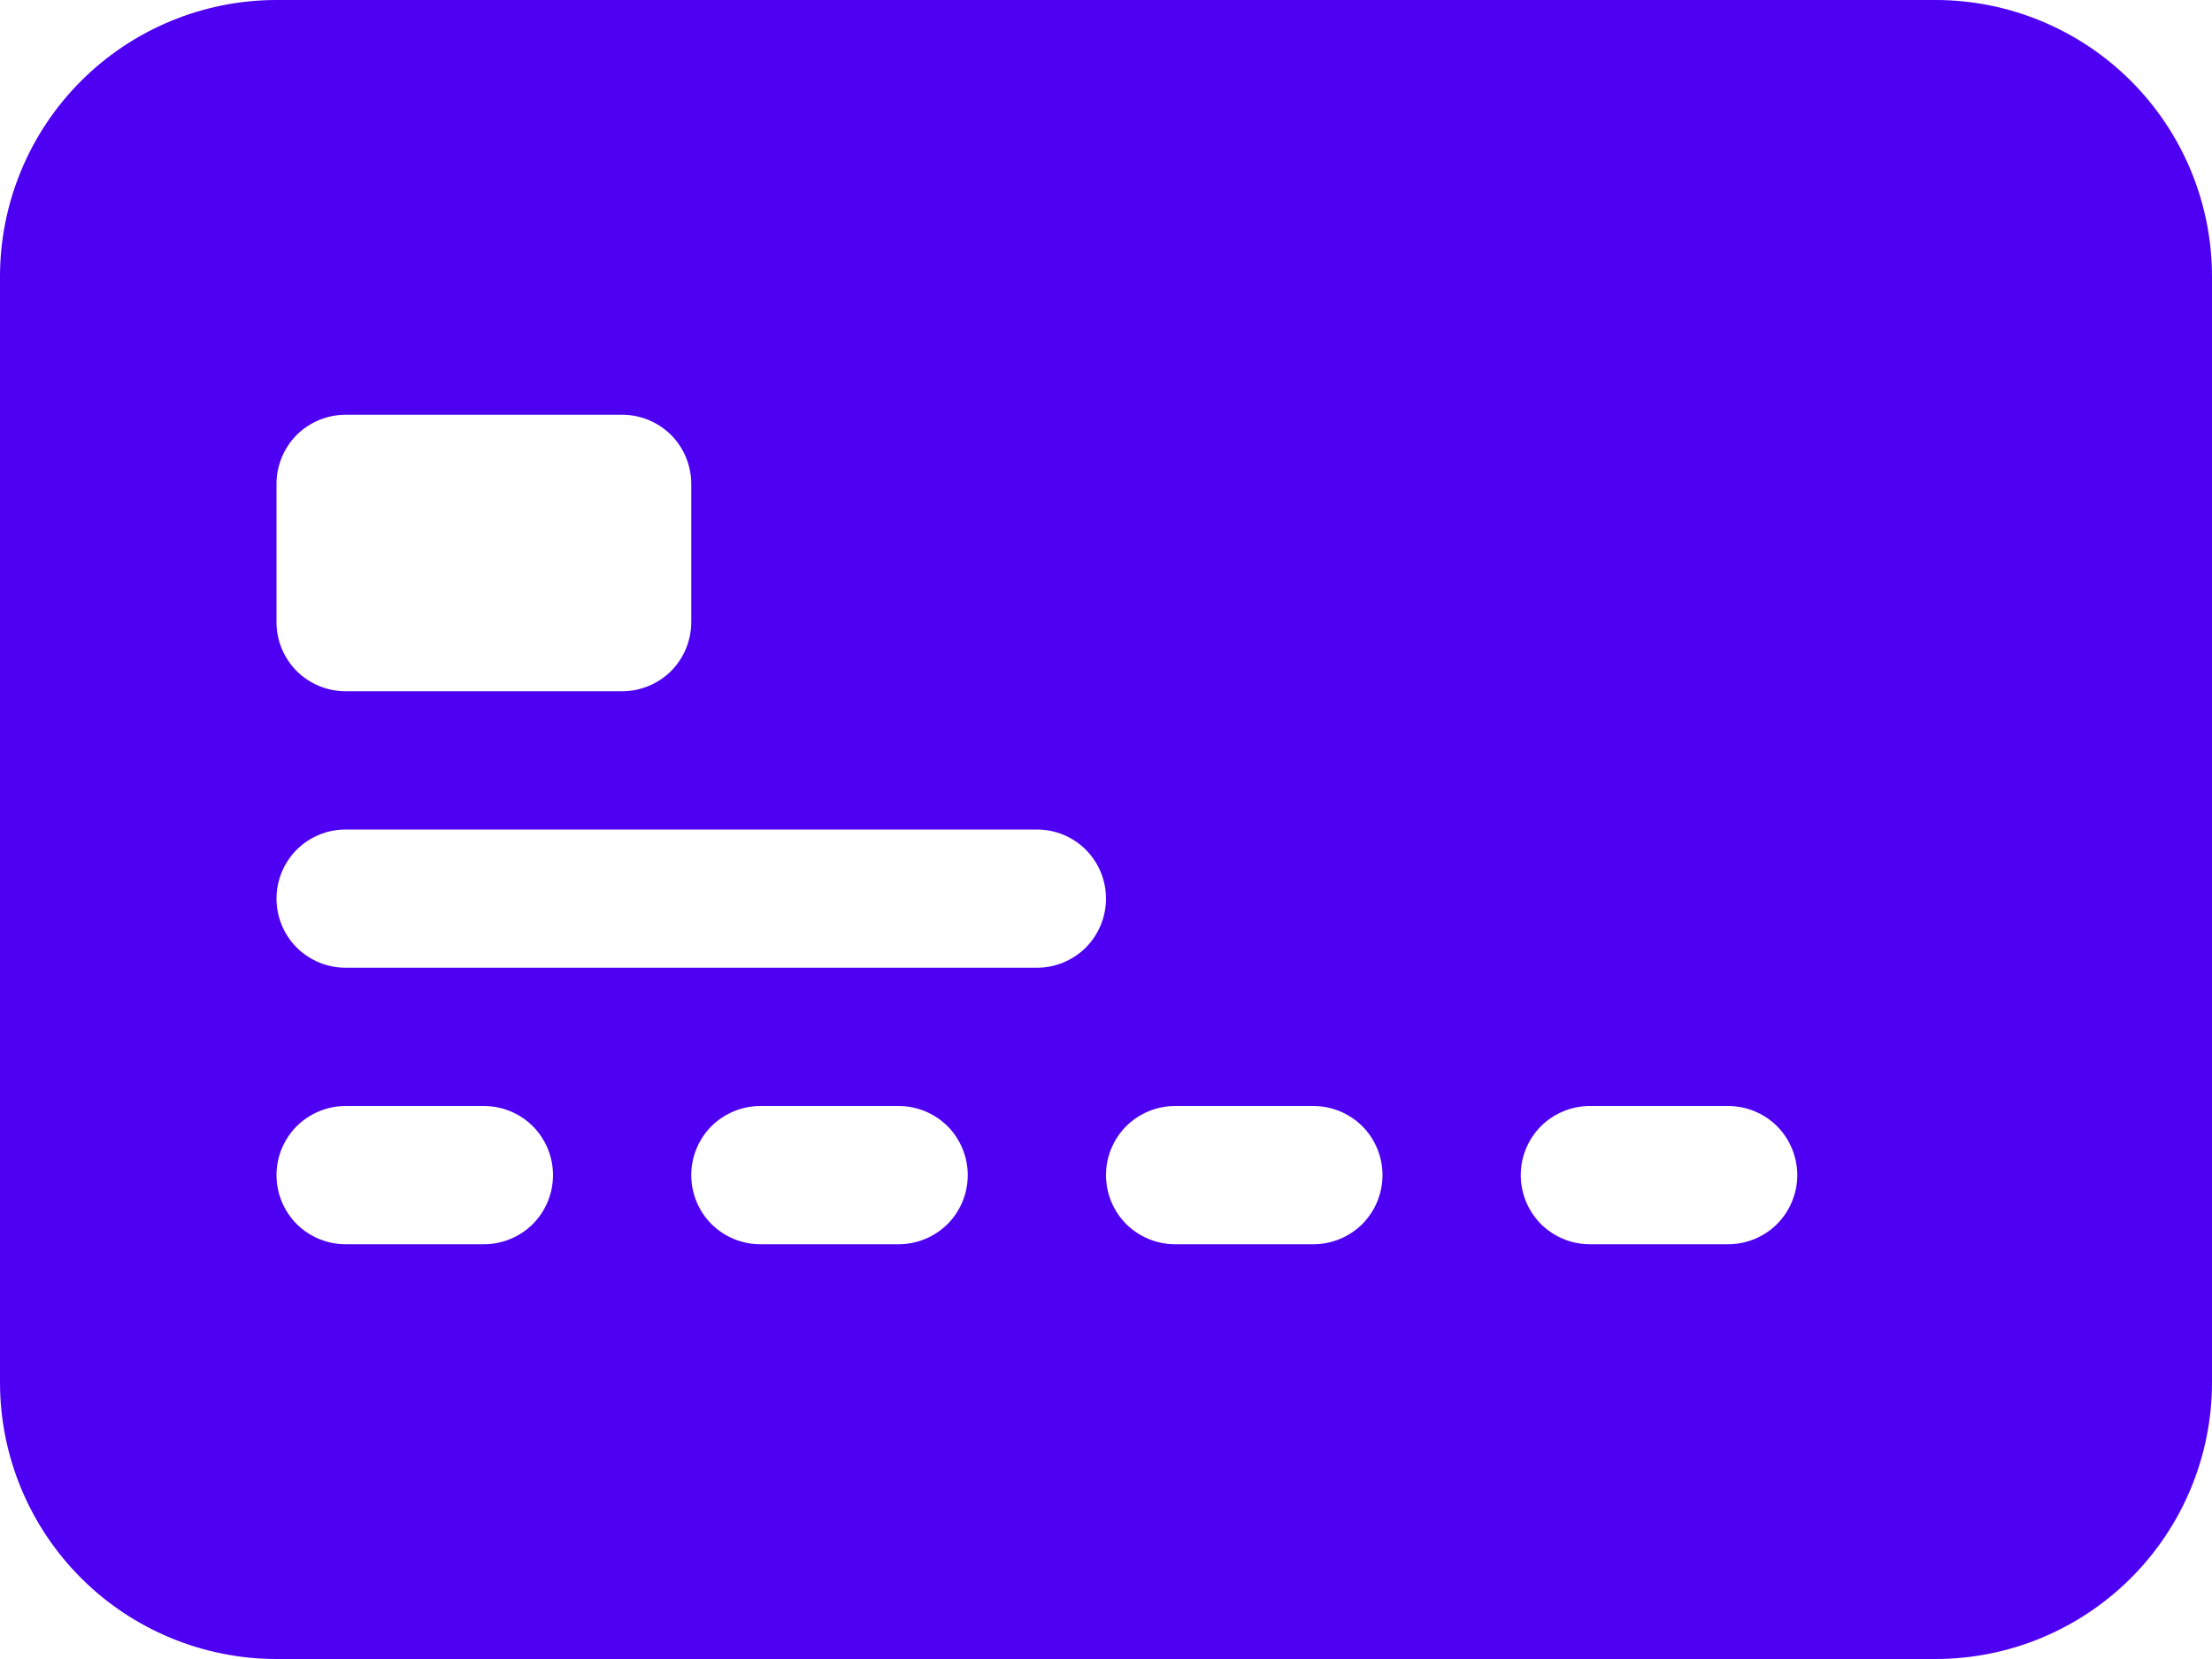
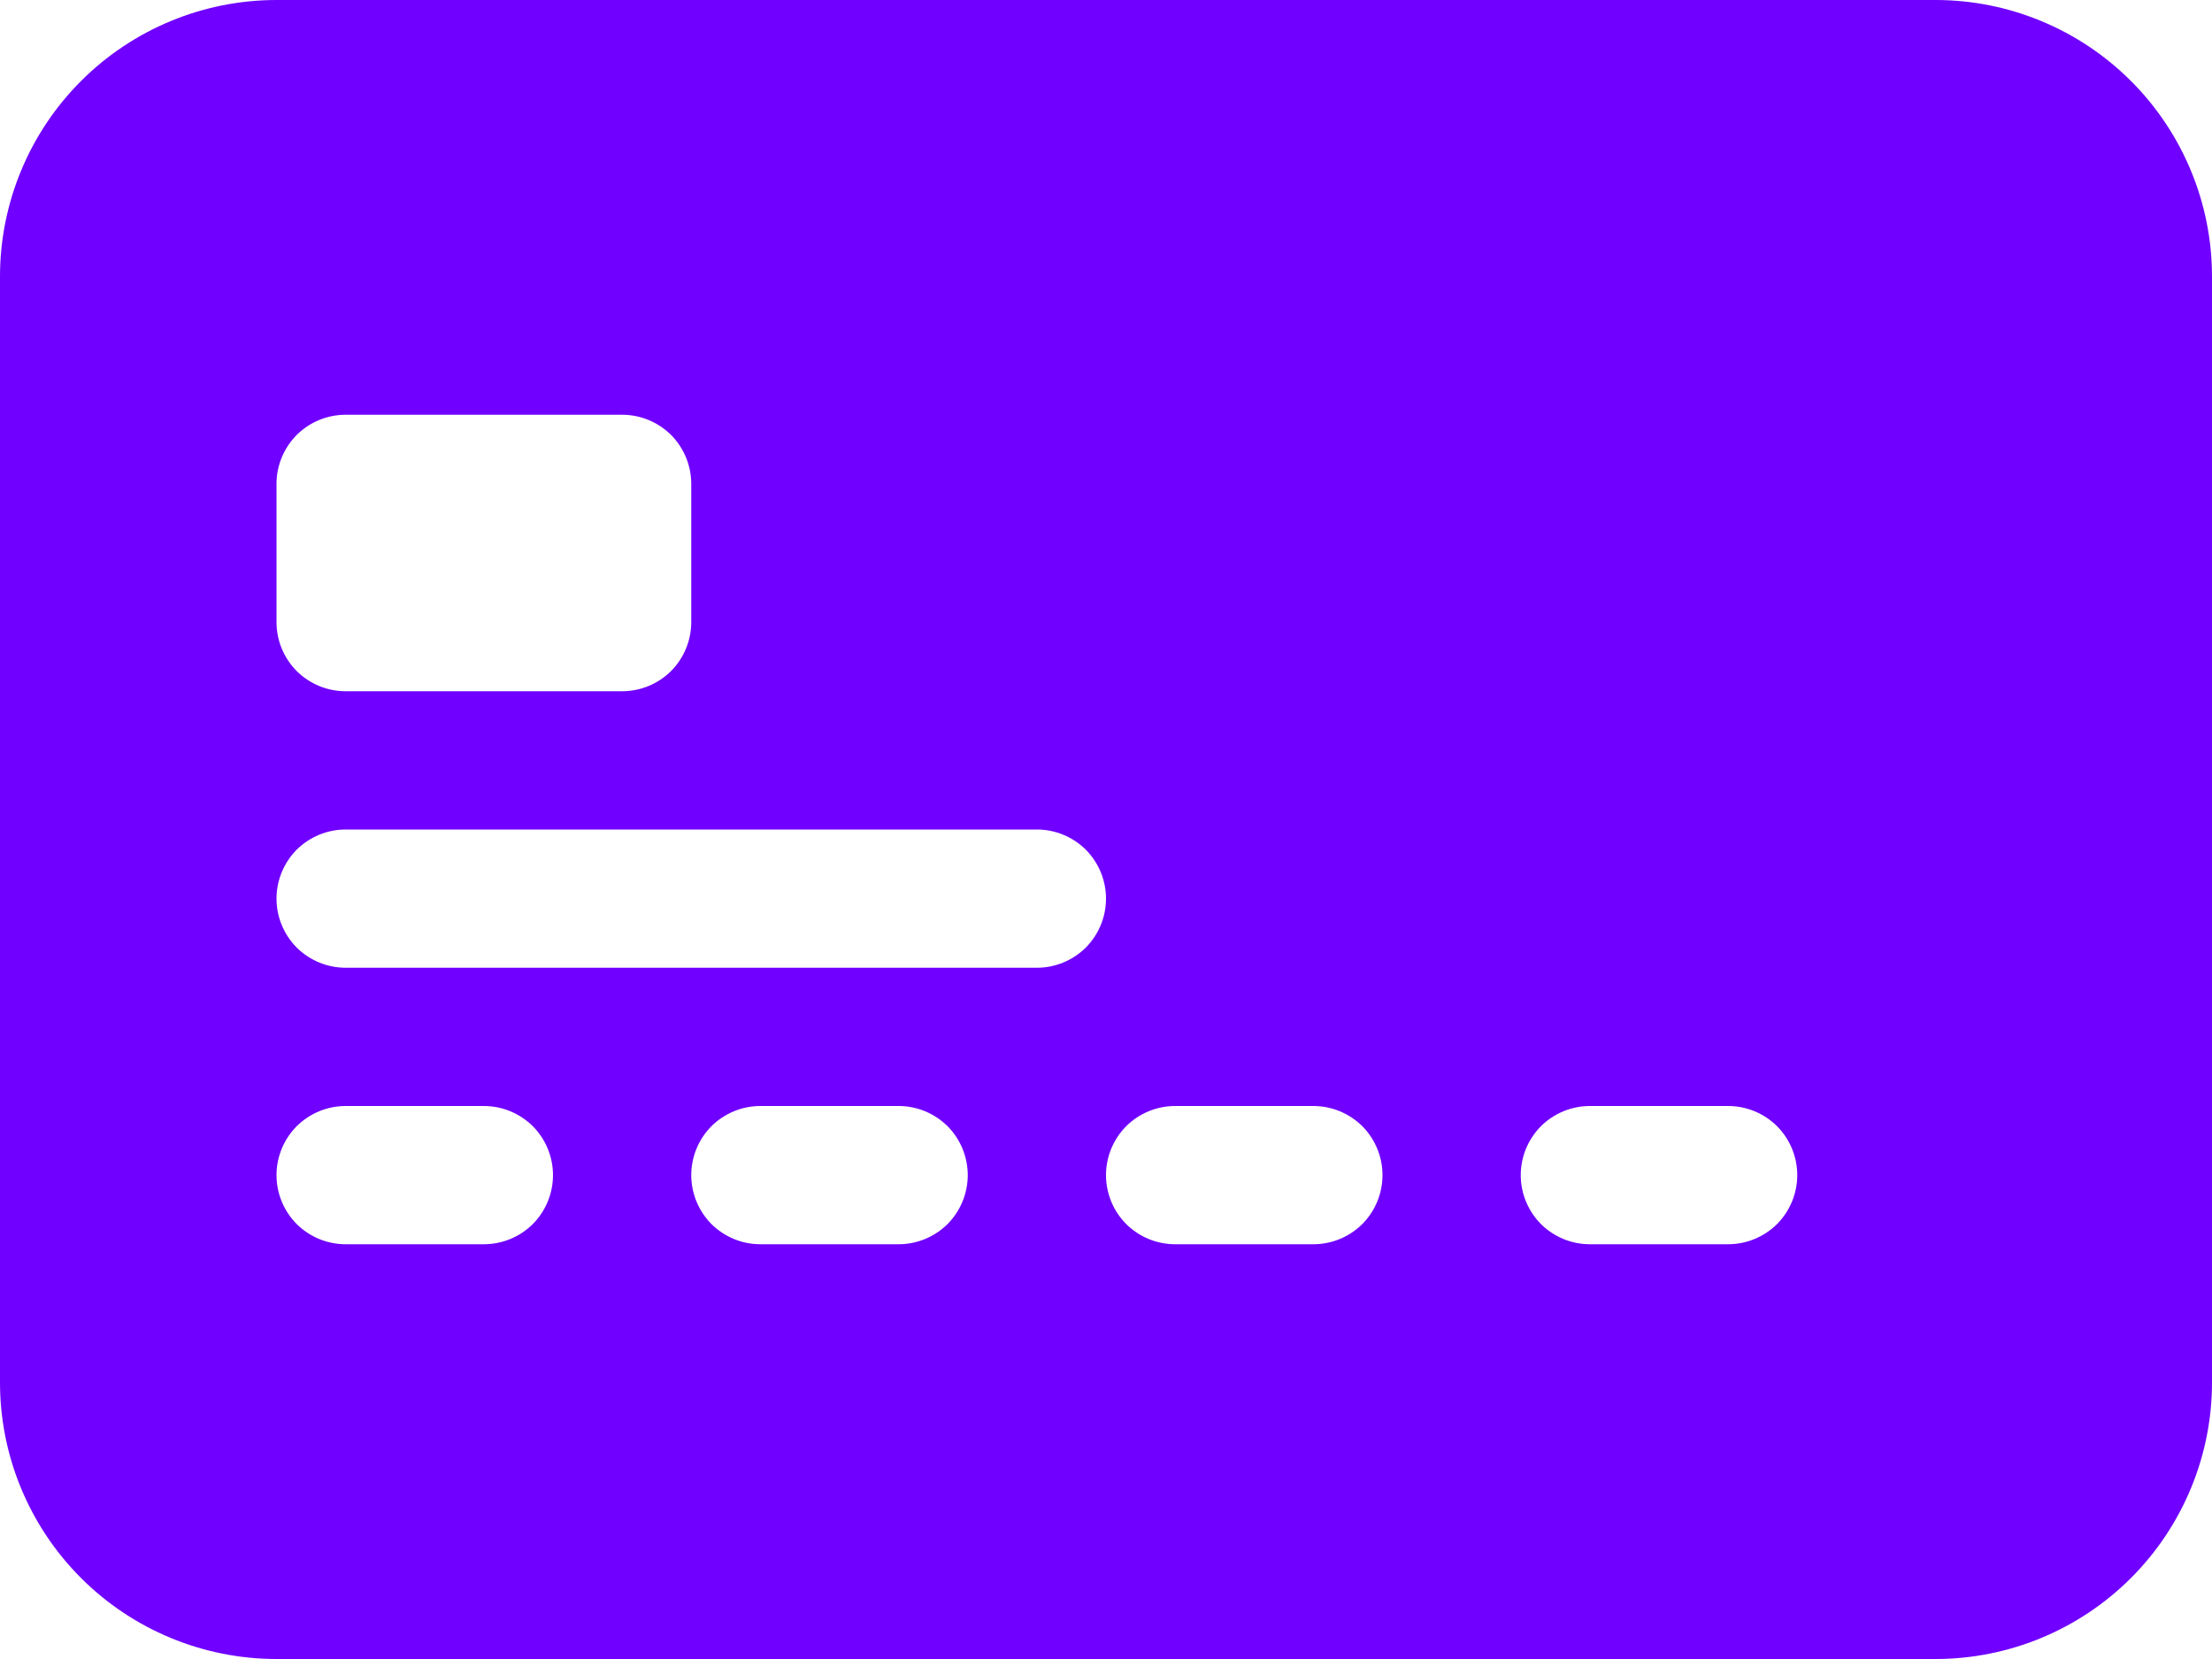
<svg xmlns="http://www.w3.org/2000/svg" width="16" height="12" viewBox="0 0 16 12" fill="none">
-   <path d="M0 2C0 1.47 0.211 0.961 0.586 0.586C0.961 0.211 1.47 0 2 0H14C14.53 0 15.039 0.211 15.414 0.586C15.789 0.961 16 1.47 16 2V10C16 10.53 15.789 11.039 15.414 11.414C15.039 11.789 14.53 12 14 12H2C1.47 12 0.961 11.789 0.586 11.414C0.211 11.039 0 10.53 0 10V2ZM2.5 3C2.367 3 2.24 3.053 2.146 3.146C2.053 3.24 2 3.367 2 3.5V4.5C2 4.633 2.053 4.76 2.146 4.854C2.24 4.947 2.367 5 2.5 5H4.5C4.633 5 4.76 4.947 4.854 4.854C4.947 4.76 5 4.633 5 4.5V3.5C5 3.367 4.947 3.24 4.854 3.146C4.76 3.053 4.633 3 4.5 3H2.5ZM2.5 6C2.367 6 2.24 6.053 2.146 6.146C2.053 6.24 2 6.367 2 6.5C2 6.633 2.053 6.76 2.146 6.854C2.24 6.947 2.367 7 2.5 7H7.5C7.633 7 7.76 6.947 7.854 6.854C7.947 6.76 8 6.633 8 6.5C8 6.367 7.947 6.24 7.854 6.146C7.76 6.053 7.633 6 7.5 6H2.5ZM2.5 8C2.367 8 2.24 8.053 2.146 8.146C2.053 8.24 2 8.367 2 8.5C2 8.633 2.053 8.76 2.146 8.854C2.24 8.947 2.367 9 2.5 9H3.5C3.633 9 3.76 8.947 3.854 8.854C3.947 8.76 4 8.633 4 8.5C4 8.367 3.947 8.24 3.854 8.146C3.76 8.053 3.633 8 3.5 8H2.5ZM5.5 8C5.367 8 5.24 8.053 5.146 8.146C5.053 8.24 5 8.367 5 8.5C5 8.633 5.053 8.76 5.146 8.854C5.24 8.947 5.367 9 5.5 9H6.5C6.633 9 6.76 8.947 6.854 8.854C6.947 8.76 7 8.633 7 8.5C7 8.367 6.947 8.24 6.854 8.146C6.76 8.053 6.633 8 6.5 8H5.5ZM8.5 8C8.367 8 8.24 8.053 8.146 8.146C8.053 8.24 8 8.367 8 8.5C8 8.633 8.053 8.76 8.146 8.854C8.24 8.947 8.367 9 8.5 9H9.5C9.633 9 9.76 8.947 9.854 8.854C9.947 8.76 10 8.633 10 8.5C10 8.367 9.947 8.24 9.854 8.146C9.76 8.053 9.633 8 9.5 8H8.5ZM11.5 8C11.367 8 11.24 8.053 11.146 8.146C11.053 8.24 11 8.367 11 8.5C11 8.633 11.053 8.76 11.146 8.854C11.24 8.947 11.367 9 11.5 9H12.5C12.633 9 12.76 8.947 12.854 8.854C12.947 8.76 13 8.633 13 8.5C13 8.367 12.947 8.24 12.854 8.146C12.76 8.053 12.633 8 12.5 8H11.5Z" fill="#4E00F2" />
+   <path d="M0 2C0 1.47 0.211 0.961 0.586 0.586C0.961 0.211 1.47 0 2 0H14C14.53 0 15.039 0.211 15.414 0.586C15.789 0.961 16 1.47 16 2V10C16 10.53 15.789 11.039 15.414 11.414C15.039 11.789 14.53 12 14 12H2C1.47 12 0.961 11.789 0.586 11.414C0.211 11.039 0 10.53 0 10V2ZM2.5 3C2.367 3 2.24 3.053 2.146 3.146C2.053 3.24 2 3.367 2 3.5V4.5C2 4.633 2.053 4.76 2.146 4.854C2.24 4.947 2.367 5 2.5 5H4.5C4.633 5 4.76 4.947 4.854 4.854C4.947 4.76 5 4.633 5 4.5V3.5C5 3.367 4.947 3.24 4.854 3.146C4.76 3.053 4.633 3 4.5 3H2.5ZM2.5 6C2.367 6 2.24 6.053 2.146 6.146C2.053 6.24 2 6.367 2 6.5C2 6.633 2.053 6.76 2.146 6.854C2.24 6.947 2.367 7 2.5 7H7.5C7.633 7 7.76 6.947 7.854 6.854C7.947 6.76 8 6.633 8 6.5C8 6.367 7.947 6.24 7.854 6.146C7.76 6.053 7.633 6 7.5 6H2.5ZM2.5 8C2.367 8 2.24 8.053 2.146 8.146C2.053 8.24 2 8.367 2 8.5C2 8.633 2.053 8.76 2.146 8.854C2.24 8.947 2.367 9 2.5 9H3.5C3.633 9 3.76 8.947 3.854 8.854C3.947 8.76 4 8.633 4 8.5C4 8.367 3.947 8.24 3.854 8.146C3.76 8.053 3.633 8 3.5 8H2.5ZM5.5 8C5.367 8 5.24 8.053 5.146 8.146C5.053 8.24 5 8.367 5 8.5C5 8.633 5.053 8.76 5.146 8.854C5.24 8.947 5.367 9 5.5 9H6.5C6.633 9 6.76 8.947 6.854 8.854C6.947 8.76 7 8.633 7 8.5C7 8.367 6.947 8.24 6.854 8.146C6.76 8.053 6.633 8 6.5 8H5.5ZM8.5 8C8.367 8 8.24 8.053 8.146 8.146C8.053 8.24 8 8.367 8 8.5C8 8.633 8.053 8.76 8.146 8.854C8.24 8.947 8.367 9 8.5 9H9.5C9.633 9 9.76 8.947 9.854 8.854C9.947 8.76 10 8.633 10 8.5C10 8.367 9.947 8.24 9.854 8.146C9.76 8.053 9.633 8 9.5 8H8.5ZM11.5 8C11.367 8 11.24 8.053 11.146 8.146C11.053 8.24 11 8.367 11 8.5C11 8.633 11.053 8.76 11.146 8.854C11.24 8.947 11.367 9 11.5 9H12.5C12.633 9 12.76 8.947 12.854 8.854C12.947 8.76 13 8.633 13 8.5C13 8.367 12.947 8.24 12.854 8.146C12.76 8.053 12.633 8 12.5 8H11.5Z" fill="#7000ff" />
</svg>
